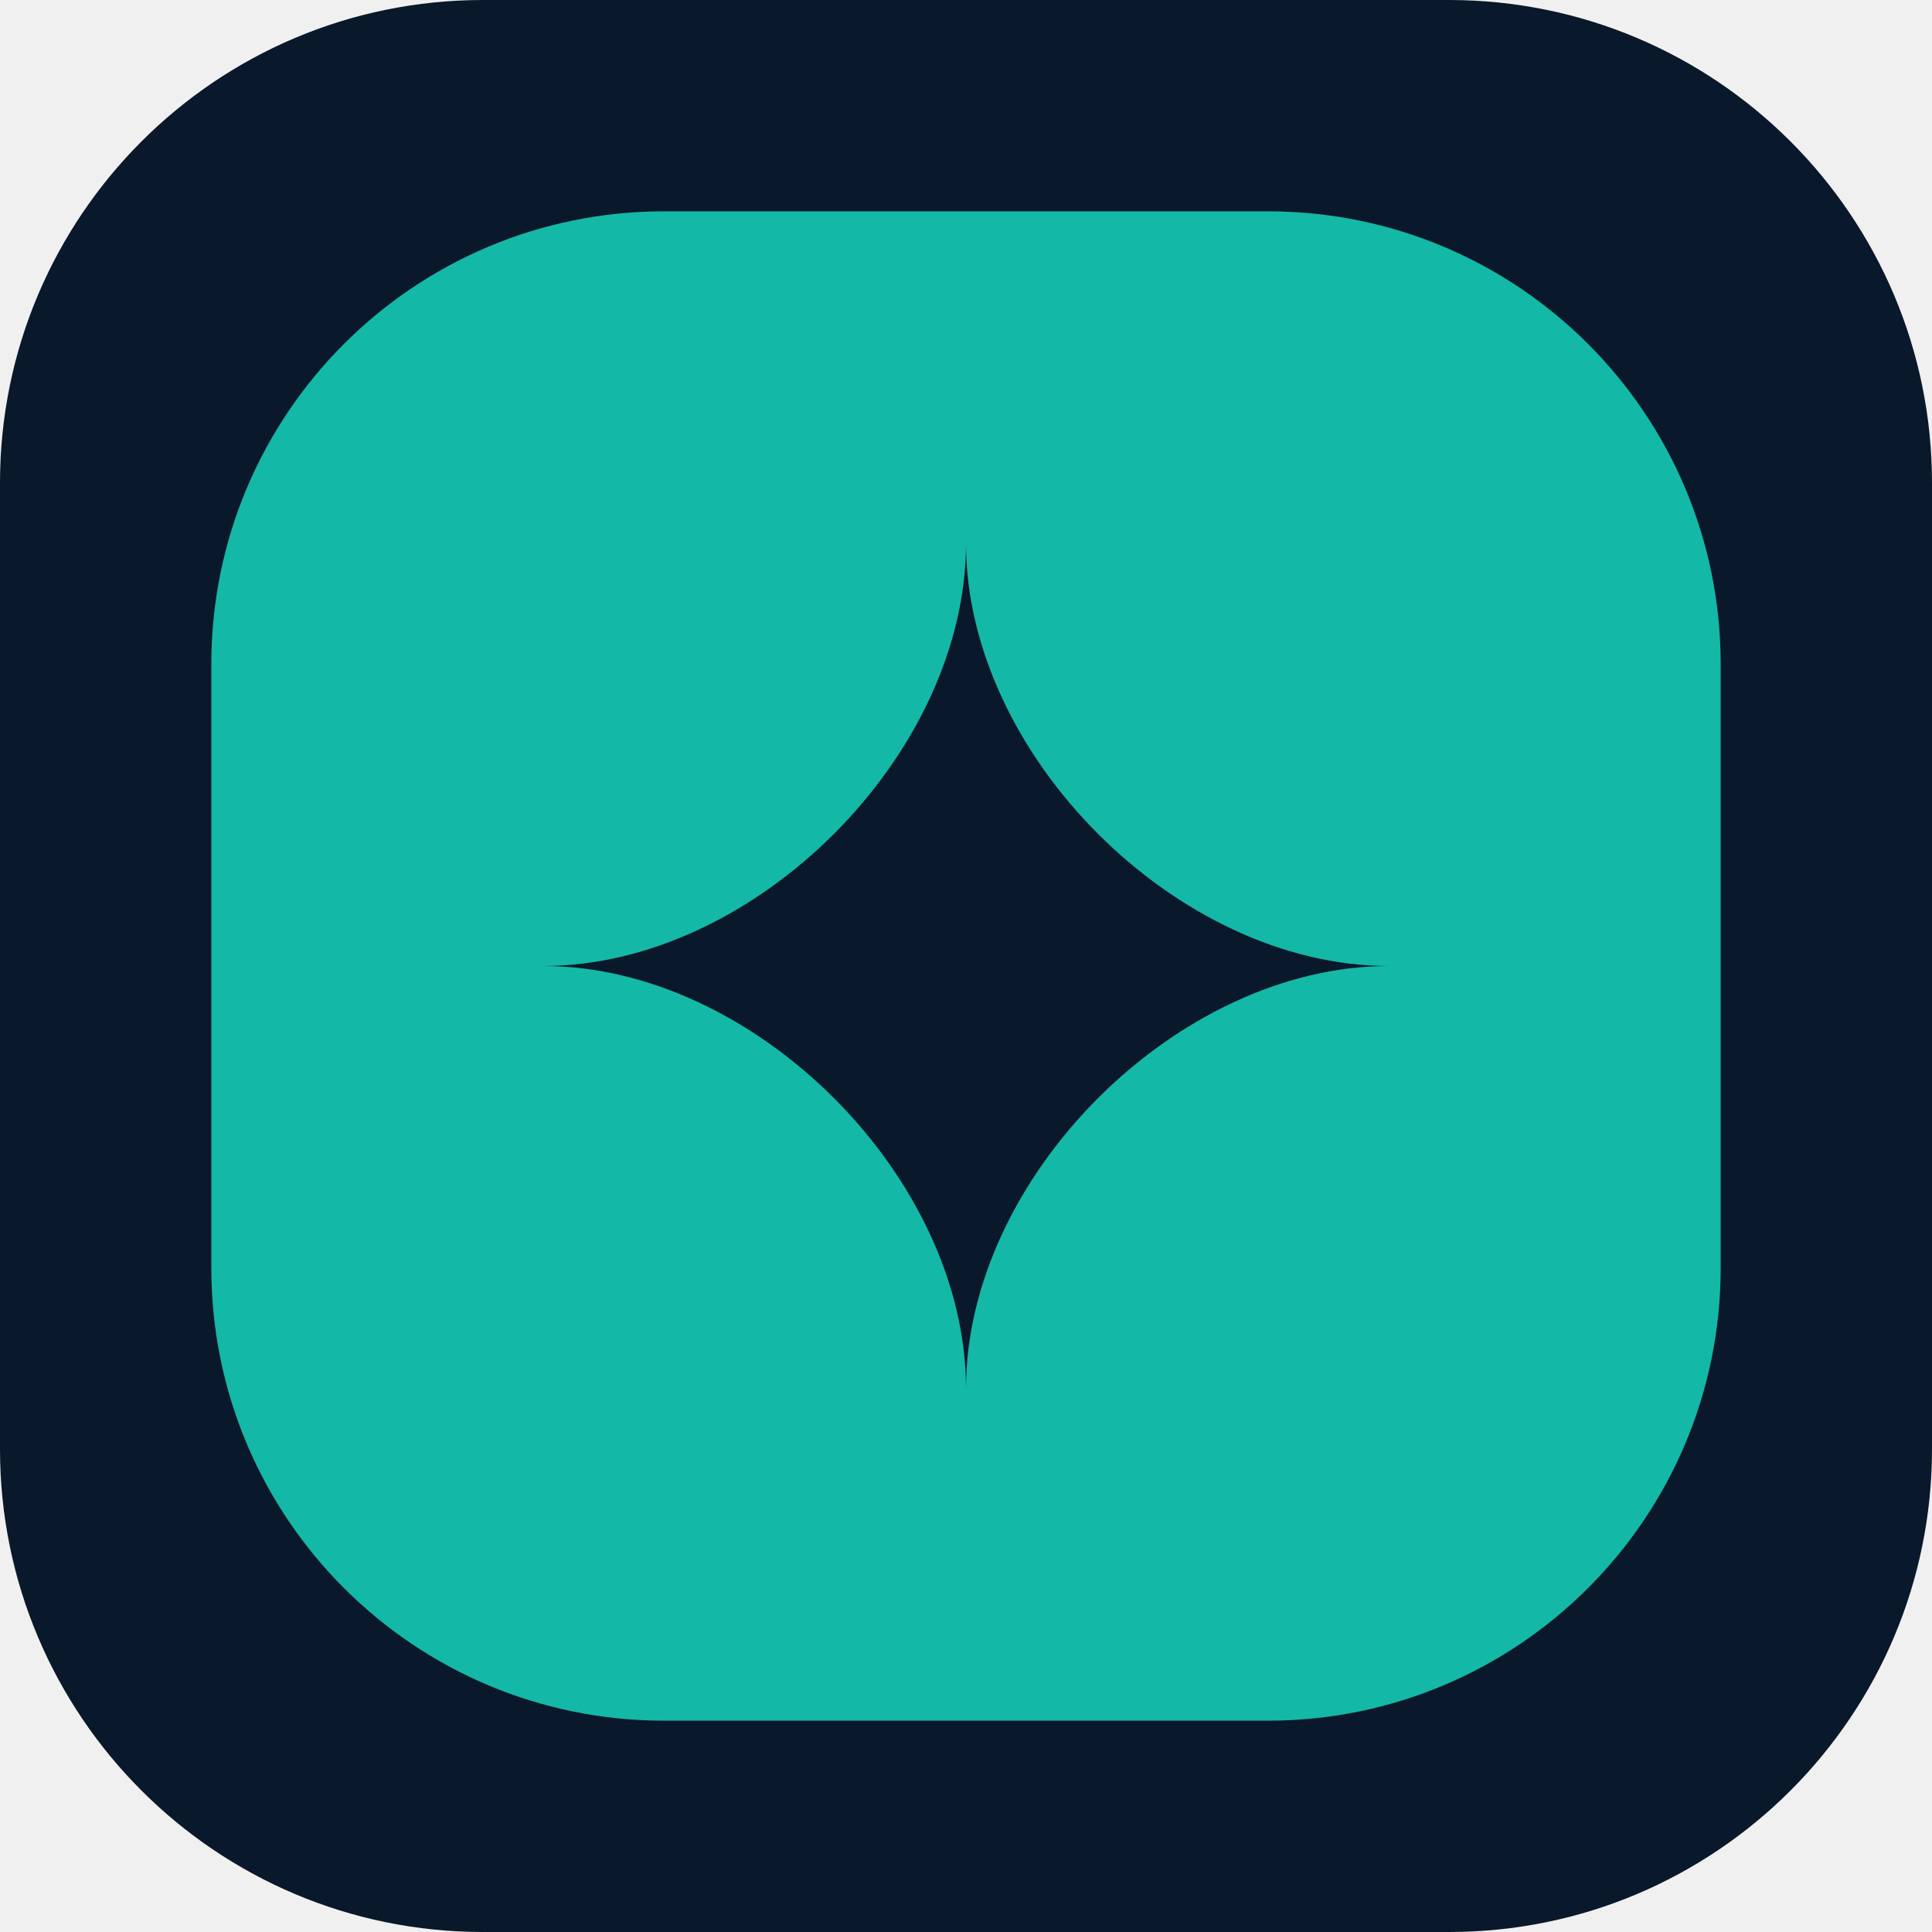
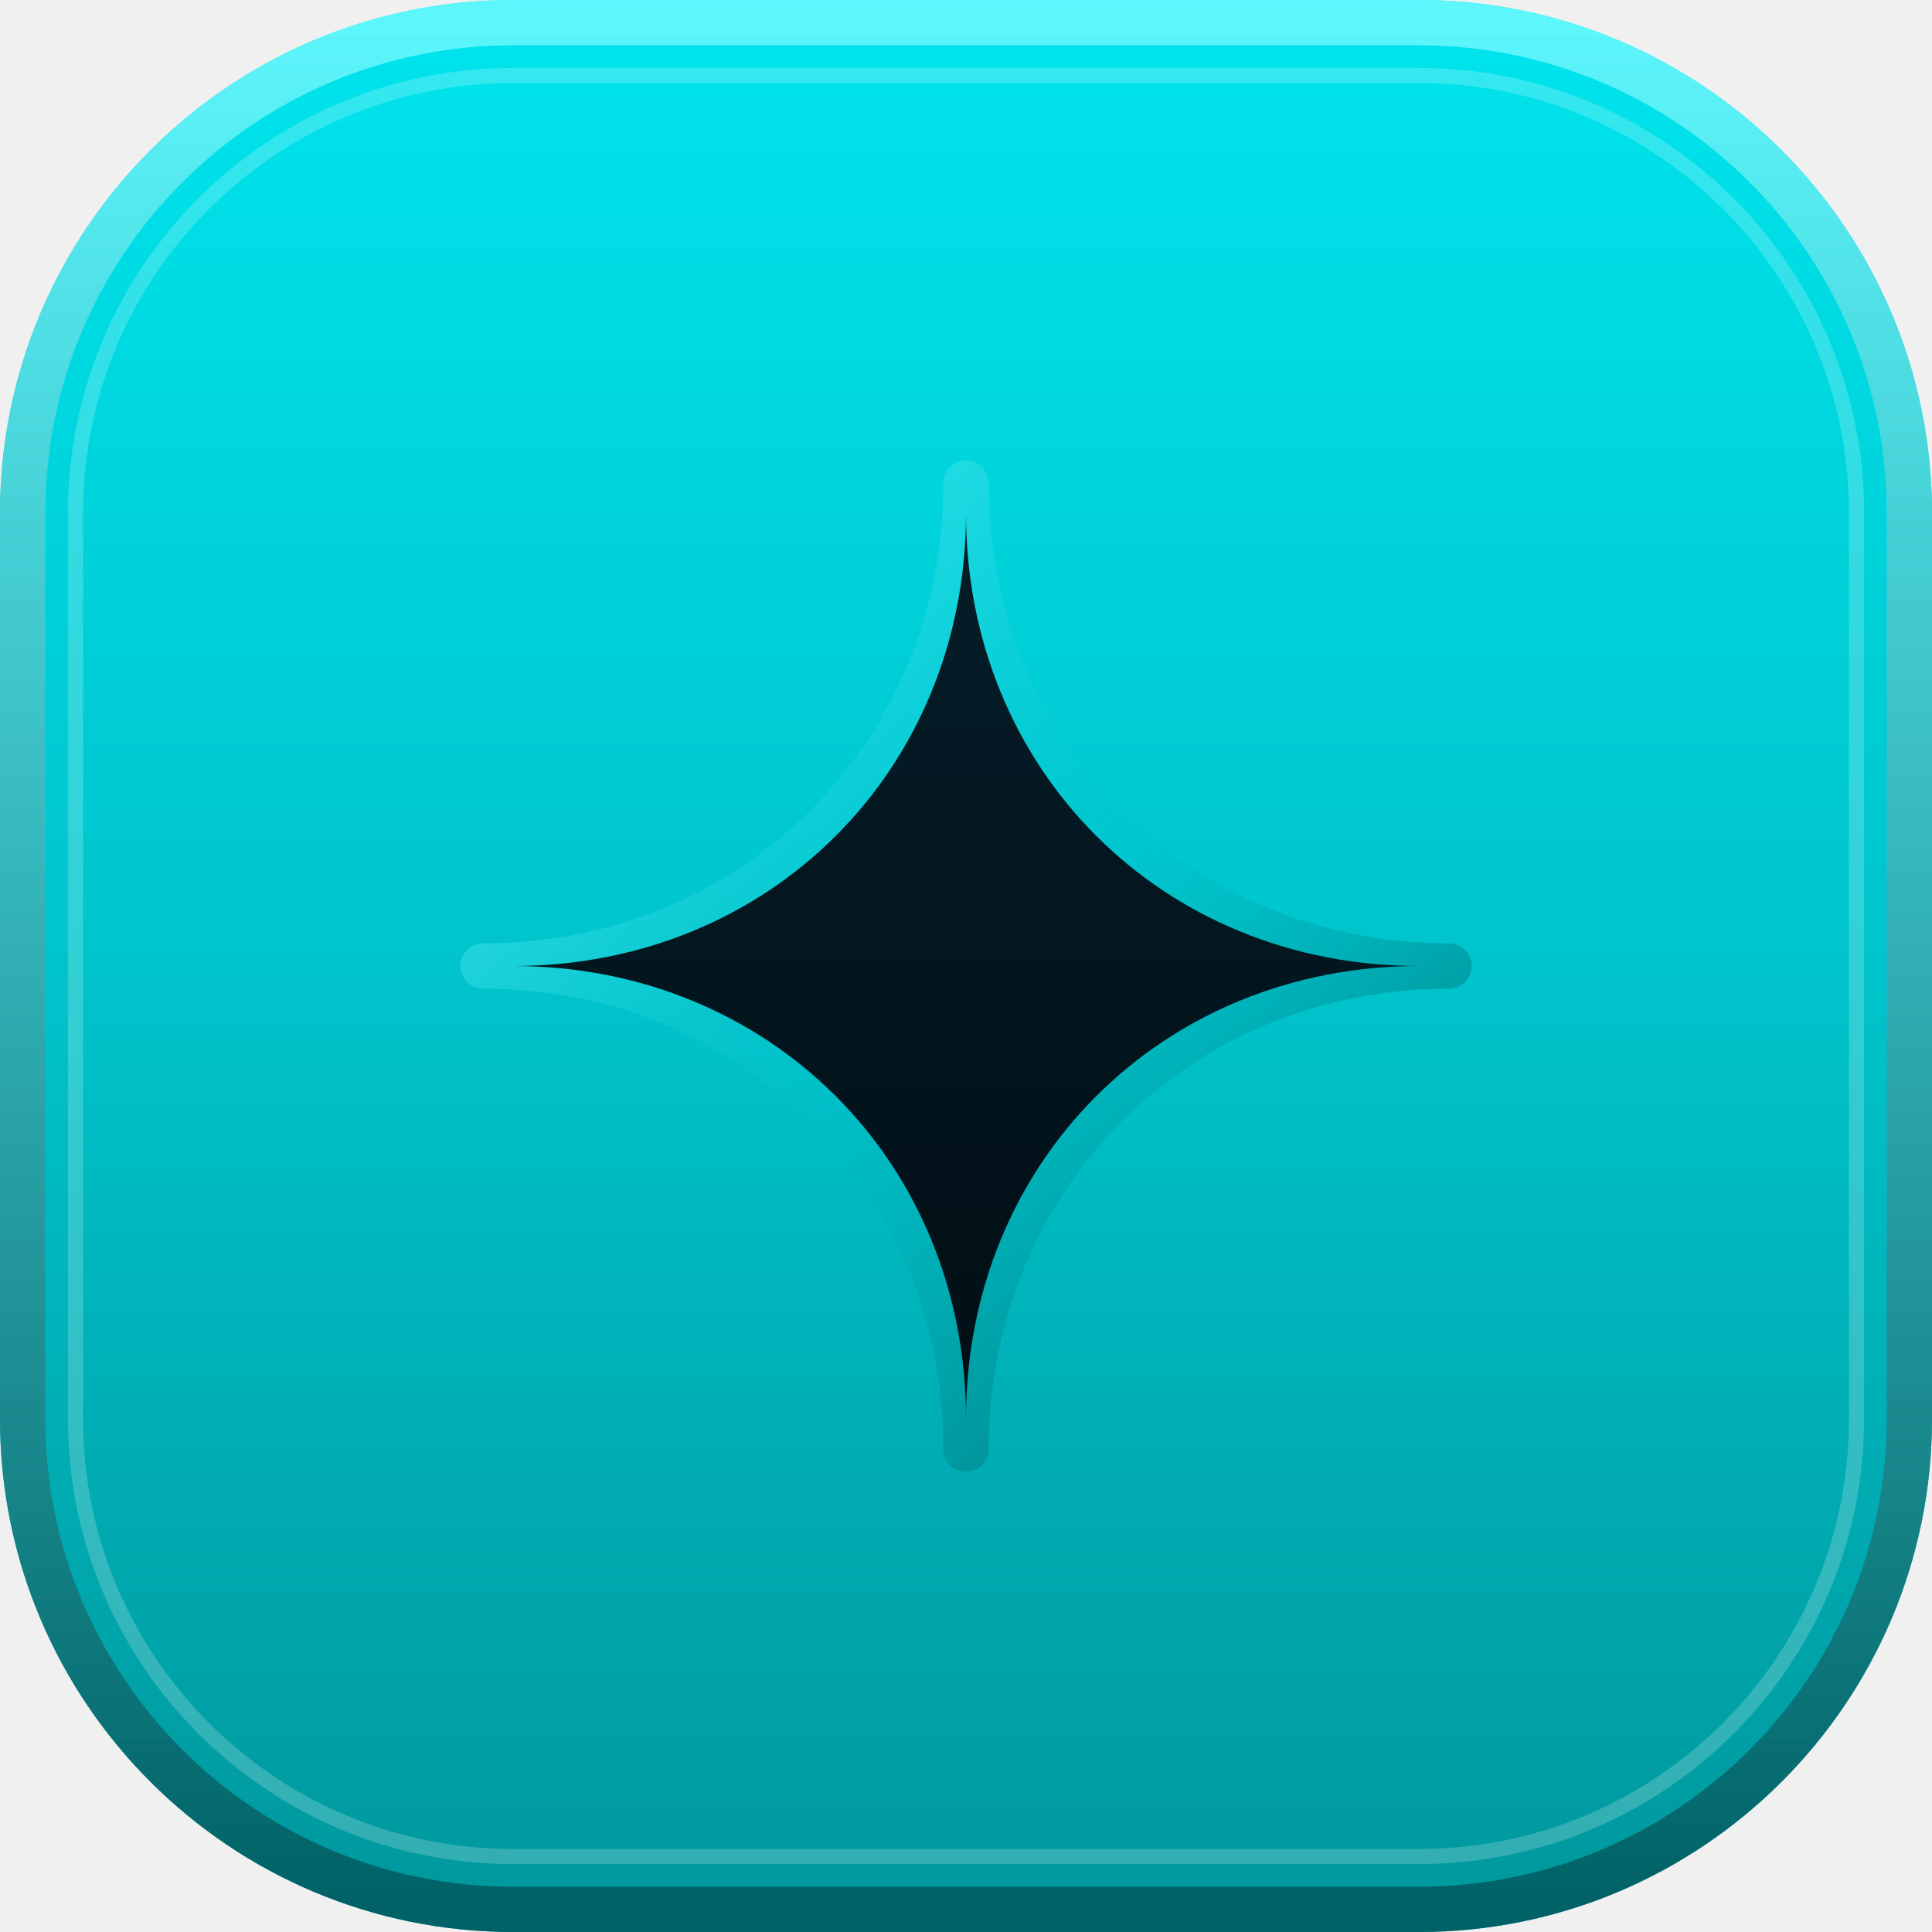
- <svg xmlns="http://www.w3.org/2000/svg" viewBox="0 0 64 64" width="64" height="64">
-   <rect width="64" height="64" rx="16" fill="#09182A" />
-   <rect x="7" y="7" width="50" height="50" rx="15" fill="#14B8A6" />
-   <path d="M 32 18 C 32 25 39 32 46 32 C 39 32 32 39 32 46 C 32 39 25 32 18 32 C 25 32 32 25 32 18 Z" fill="#09182A" />
+ <svg xmlns="http://www.w3.org/2000/svg" viewBox="0 0 512 512" width="512" height="512">
+   <defs>
+     <linearGradient id="tealGrad" x1="0%" y1="0%" x2="0%" y2="100%">
+       <stop offset="0%" stop-color="#00E5EE" />
+       <stop offset="50%" stop-color="#00C4CC" />
+       <stop offset="100%" stop-color="#00969B" />
+     </linearGradient>
+     <linearGradient id="rimGrad" x1="0%" y1="0%" x2="0%" y2="100%">
+       <stop offset="0%" stop-color="#73FAFF" stop-opacity="0.8" />
+       <stop offset="100%" stop-color="#005B60" stop-opacity="0.9" />
+     </linearGradient>
+     <linearGradient id="starGrad" x1="0%" y1="0%" x2="0%" y2="100%">
+       <stop offset="0%" stop-color="#051D28" />
+       <stop offset="100%" stop-color="#020E15" />
+     </linearGradient>
+     <linearGradient id="starRimGrad" x1="0%" y1="0%" x2="100%" y2="100%">
+       <stop offset="0%" stop-color="#69F5FF" stop-opacity="0.9" />
+       <stop offset="50%" stop-color="#00C4CC" stop-opacity="0.2" />
+       <stop offset="100%" stop-color="#004347" stop-opacity="0.8" />
+     </linearGradient>
+   </defs>
+   <rect x="0" y="0" width="512" height="512" rx="136" fill="url(#tealGrad)" />
+   <rect x="6" y="6" width="500" height="500" rx="130" fill="none" stroke="url(#rimGrad)" stroke-width="12" />
+   <rect x="20" y="20" width="472" height="472" rx="116" fill="none" stroke="#FFFFFF" stroke-opacity="0.2" stroke-width="4" />
+   <path d="M 256 128 C 256 200 312 256 384 256 C 312 256 256 312 256 384 C 256 312 200 256 128 256 C 200 256 256 200 256 128 Z" fill="none" stroke="url(#starRimGrad)" stroke-width="12" stroke-linejoin="round" />
+   <path d="M 256 136 C 256 204 308 256 376 256 C 308 256 256 308 256 376 C 256 308 204 256 136 256 C 204 256 256 204 256 136 Z" fill="url(#starGrad)" />
</svg>
